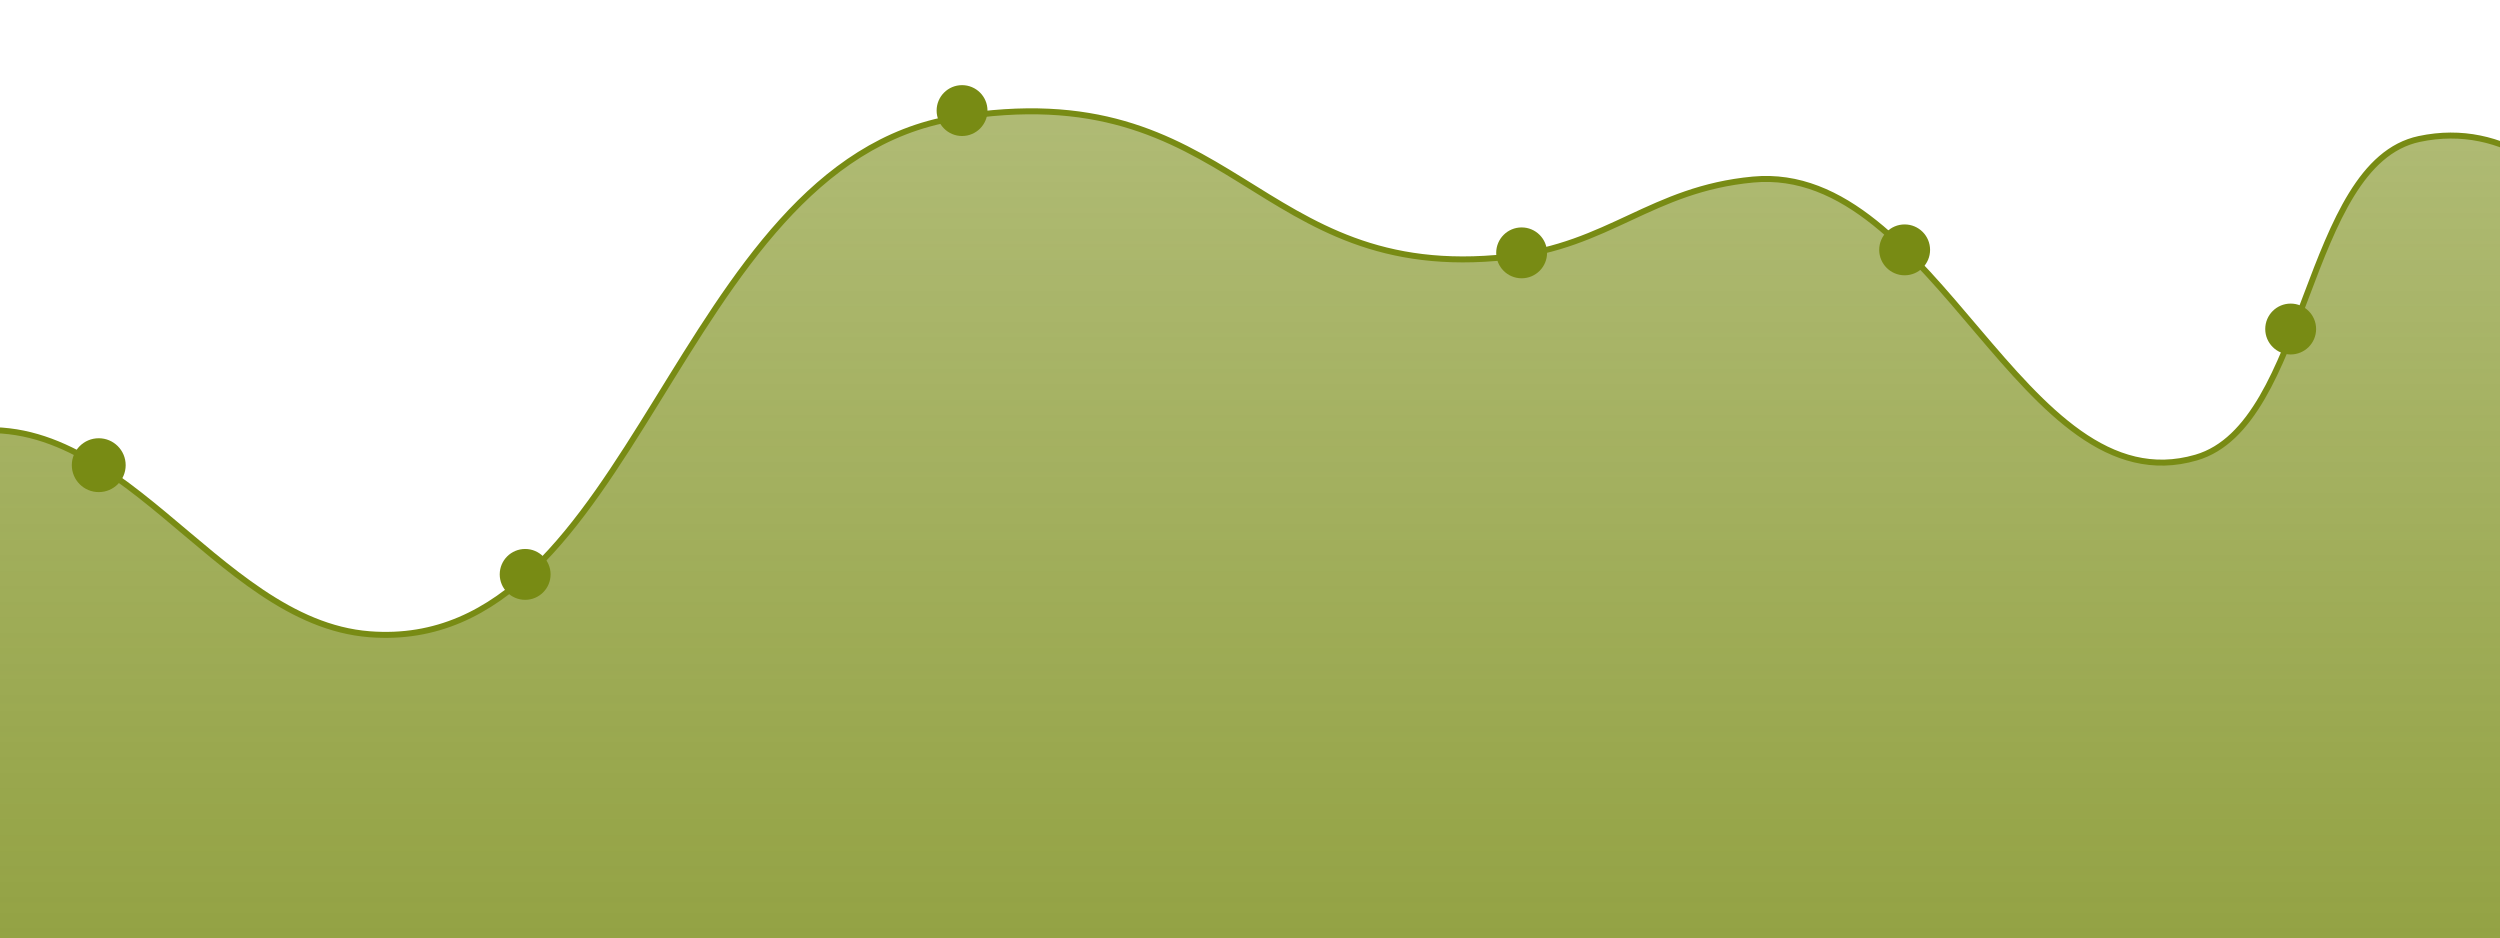
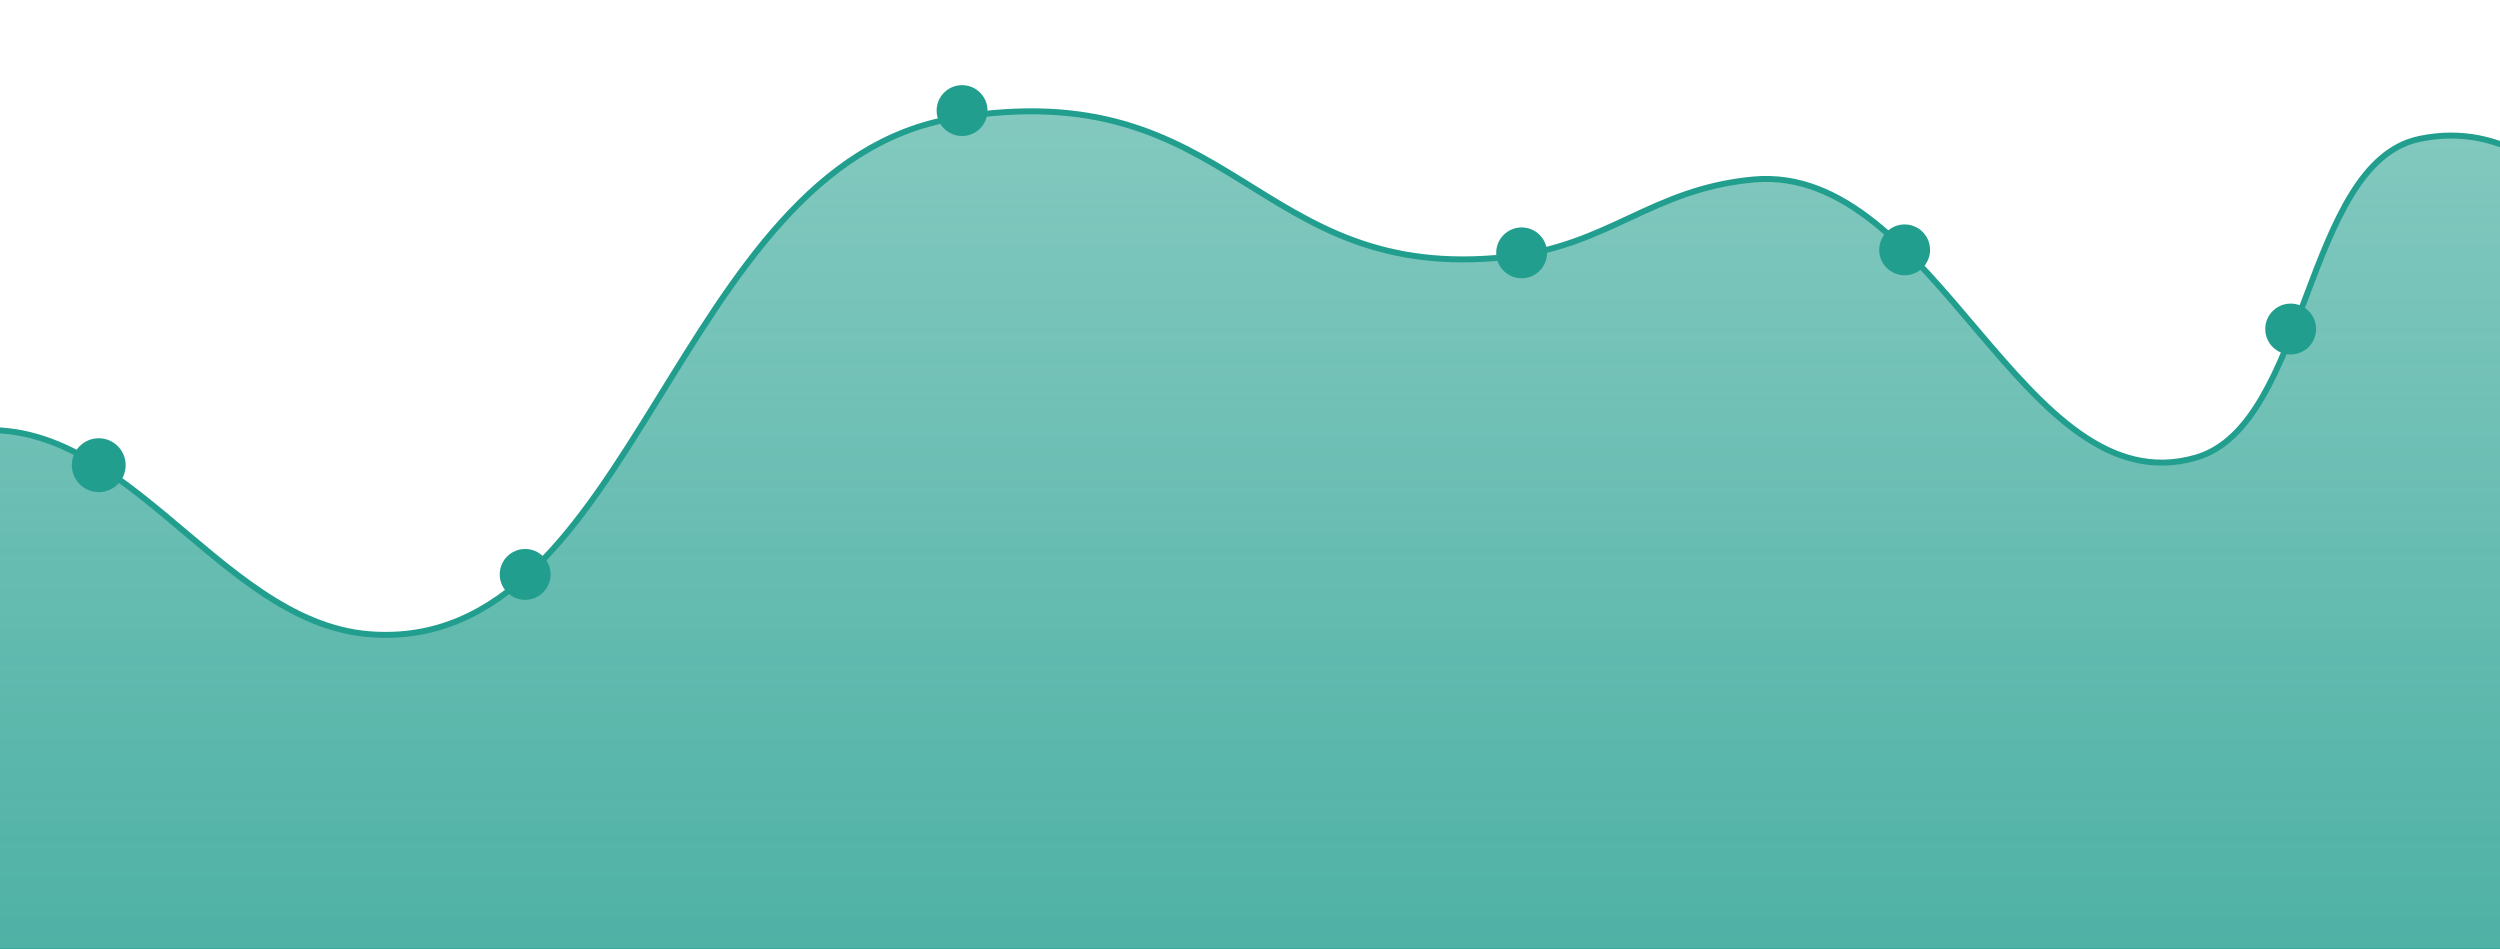
- <svg xmlns="http://www.w3.org/2000/svg" width="872" height="327" viewBox="0 0 872 327" fill="none">
-   <path d="M934.148 331.911V129.428C934.148 129.428 903.88 35.698 843.815 48.478C803.651 57.024 805.173 148.187 766.013 159.598C705.39 177.264 675.181 56.682 611.454 62.628C575.989 65.937 561.204 85.713 525.82 89.6C437.101 99.348 431.117 24.819 332.952 41.18C234.786 57.54 221.929 228.426 128.9 221.225C74.178 216.99 41.225 137.204 -17.747 151.816V331.911H934.148Z" fill="url(#paint0_linear_2_7984)" fill-opacity="0.8" stroke="#788B14" stroke-width="2.087" />
-   <circle cx="8.872" cy="8.872" r="8.872" transform="matrix(-1 0 0 1 807.859 105.892)" fill="#788B14" />
-   <circle cx="9.394" cy="9.394" r="9.394" transform="matrix(-1 0 0 1 43.8359 152.86)" fill="#788B14" />
-   <circle cx="8.872" cy="8.872" r="8.872" transform="matrix(-1 0 0 1 192.047 191.479)" fill="#788B14" />
-   <circle cx="8.872" cy="8.872" r="8.872" transform="matrix(-1 0 0 1 344.438 29.6982)" fill="#788B14" />
-   <circle cx="8.872" cy="8.872" r="8.872" transform="matrix(-1 0 0 1 539.617 79.3245)" fill="#788B14" />
-   <circle cx="8.872" cy="8.872" r="8.872" transform="matrix(-1 0 0 1 673.211 78.2808)" fill="#788B14" />
+ <svg xmlns="http://www.w3.org/2000/svg" width="872" height="331" viewBox="0 0 872 331" fill="none">
+   <path d="M934.148 331.911V129.428C934.148 129.428 903.88 35.699 843.815 48.479C803.651 57.025 805.173 148.187 766.013 159.598C705.39 177.264 675.181 56.683 611.454 62.628C575.989 65.937 561.204 85.713 525.82 89.601C437.101 99.348 431.117 24.819 332.952 41.18C234.786 57.54 221.929 228.427 128.9 221.226C74.178 216.99 41.225 137.204 -17.747 151.817V331.911H934.148Z" fill="url(#paint0_linear_1998_12012)" fill-opacity="0.8" stroke="#229E8E" stroke-width="2.087" />
+   <circle cx="8.872" cy="8.872" r="8.872" transform="matrix(-1 0 0 1 807.859 105.892)" fill="#229E8E" />
+   <circle cx="9.394" cy="9.394" r="9.394" transform="matrix(-1 0 0 1 43.8359 152.86)" fill="#229E8E" />
+   <circle cx="8.872" cy="8.872" r="8.872" transform="matrix(-1 0 0 1 192.047 191.479)" fill="#229E8E" />
+   <circle cx="8.872" cy="8.872" r="8.872" transform="matrix(-1 0 0 1 344.438 29.6982)" fill="#229E8E" />
+   <circle cx="8.872" cy="8.872" r="8.872" transform="matrix(-1 0 0 1 539.617 79.3242)" fill="#229E8E" />
+   <circle cx="8.872" cy="8.872" r="8.872" transform="matrix(-1 0 0 1 673.211 78.2812)" fill="#229E8E" />
  <defs>
-     <linearGradient id="paint0_linear_2_7984" x1="458.201" y1="8.67151e-05" x2="458.201" y2="331.911" gradientUnits="userSpaceOnUse">
-       <stop stop-color="#788B14" stop-opacity="0.7" />
-       <stop offset="1" stop-color="#788B14" />
+     <linearGradient id="paint0_linear_1998_12012" x1="458.201" y1="38.823" x2="458.201" y2="331.911" gradientUnits="userSpaceOnUse">
+       <stop stop-color="#229E8E" stop-opacity="0.7" />
+       <stop offset="1" stop-color="#229E8E" />
    </linearGradient>
  </defs>
</svg>
